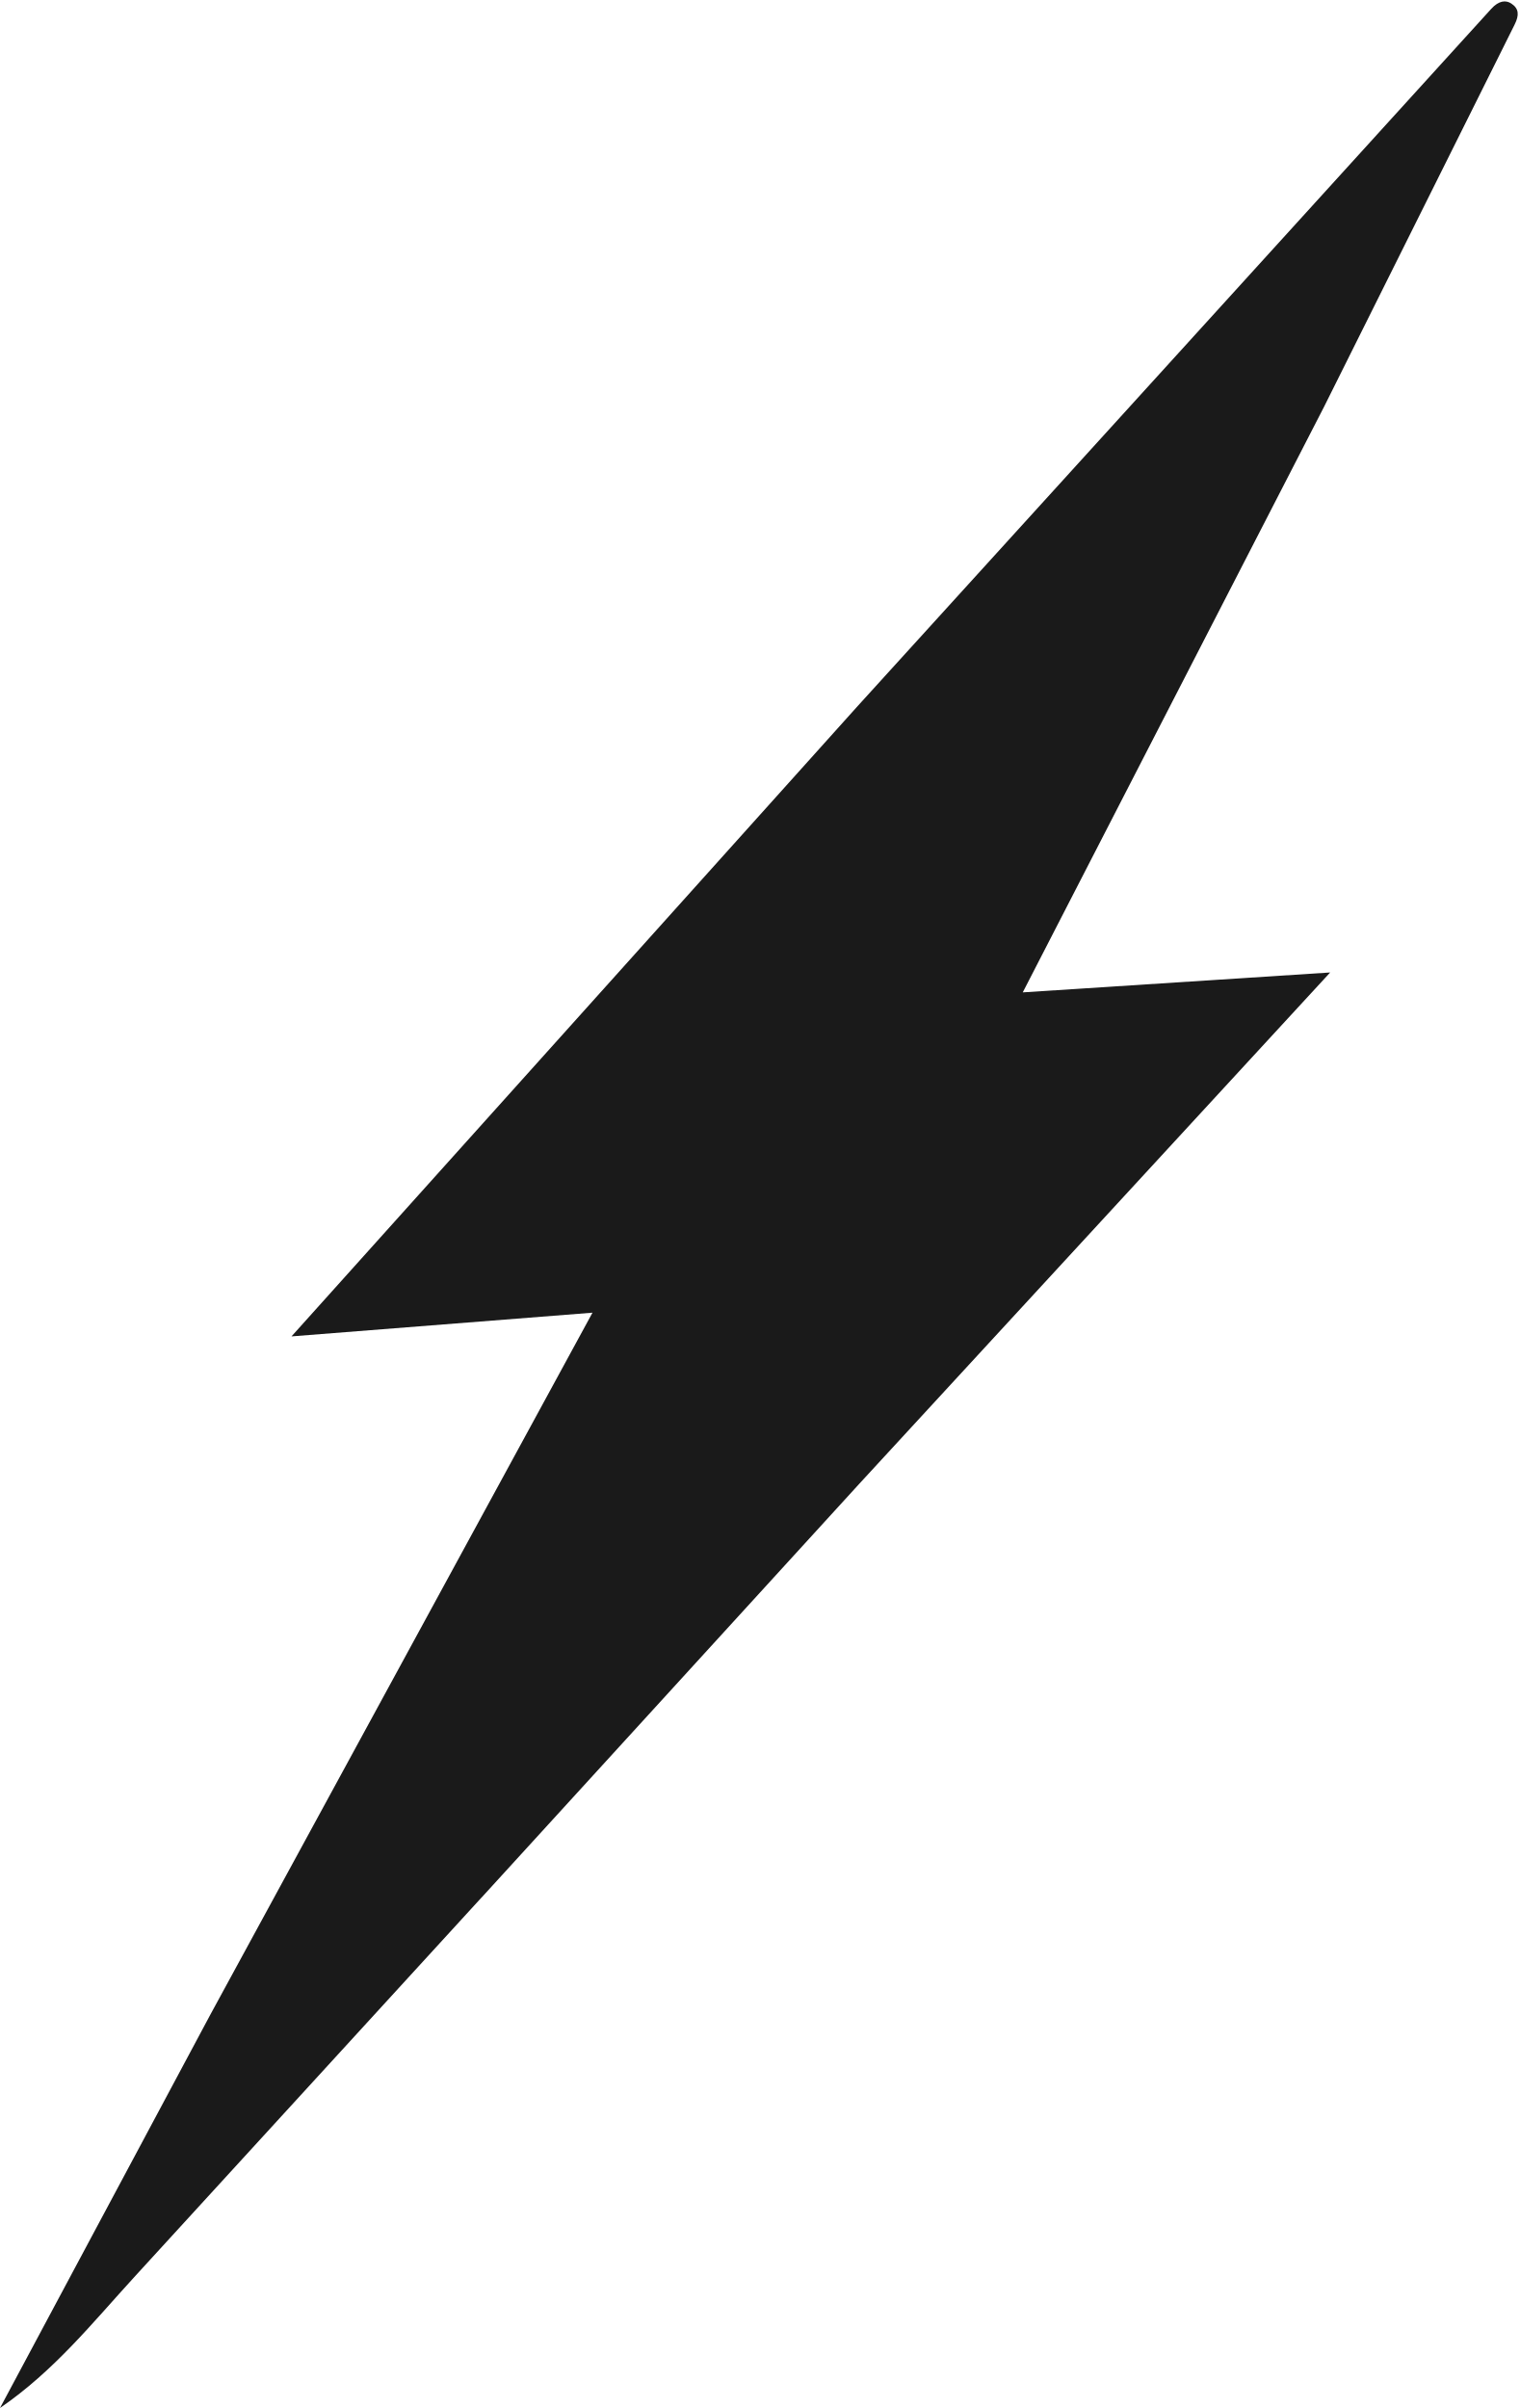
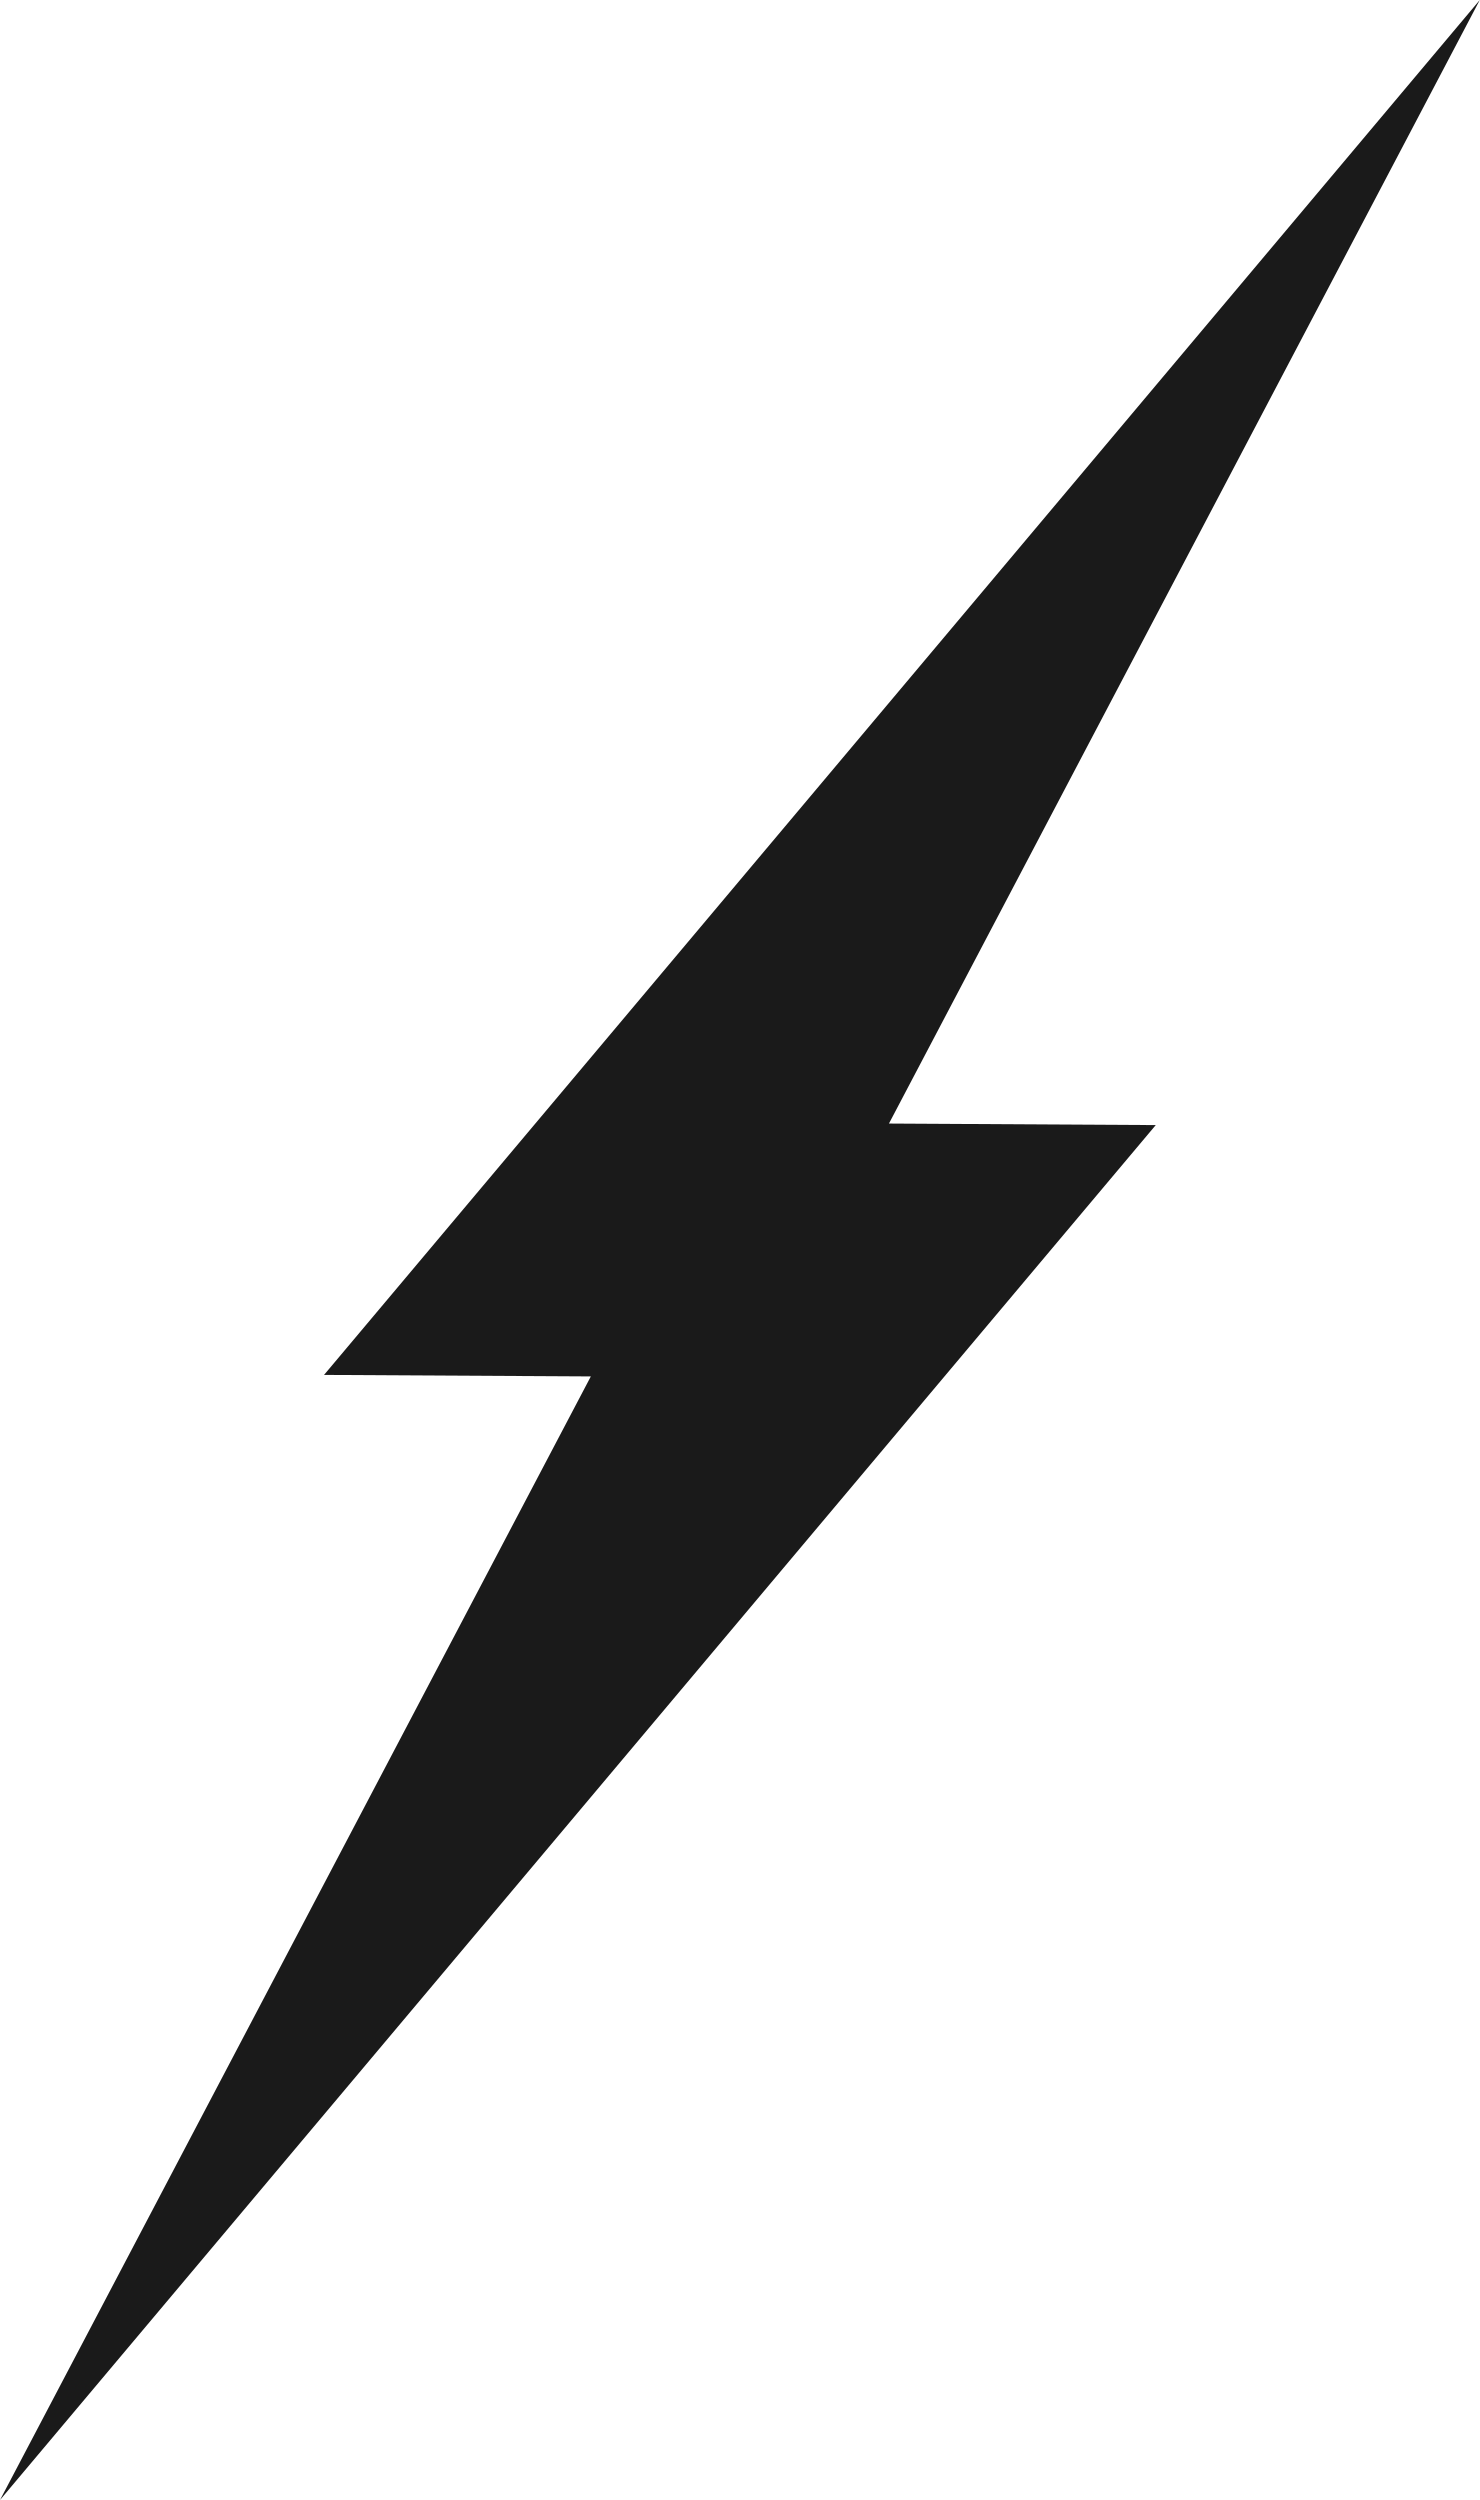
- <svg xmlns="http://www.w3.org/2000/svg" viewBox="541.12 151.81 454.23 719.97">
-   <path d="M684.95,719.3l-103.4,113.02c-12.93,14.13-24.12,28.24-40.43,39.46l62.93-117.69,114.21-209.8-89.99,7.09,169-188.16,189.7-208.77c2.3-2.53,4.39-2.64,5.99-1.59,2.33,1.53,2.39,3.5,1,6.29l-56.97,114.27-90.09,175.1,91.91-5.95-140.81,152.91-113.04,123.83Z" fill="#1A1A1A" />
+ <svg xmlns="http://www.w3.org/2000/svg" viewBox="938.86 126.55 488.92 826.00">
+   <path d="M1045.92,580.82L1134.07,581.32L938.86,952.55L1320.72,498.28L1232.57,497.77L1427.78,126.55Z" fill="#1A1A1A" />
</svg>
